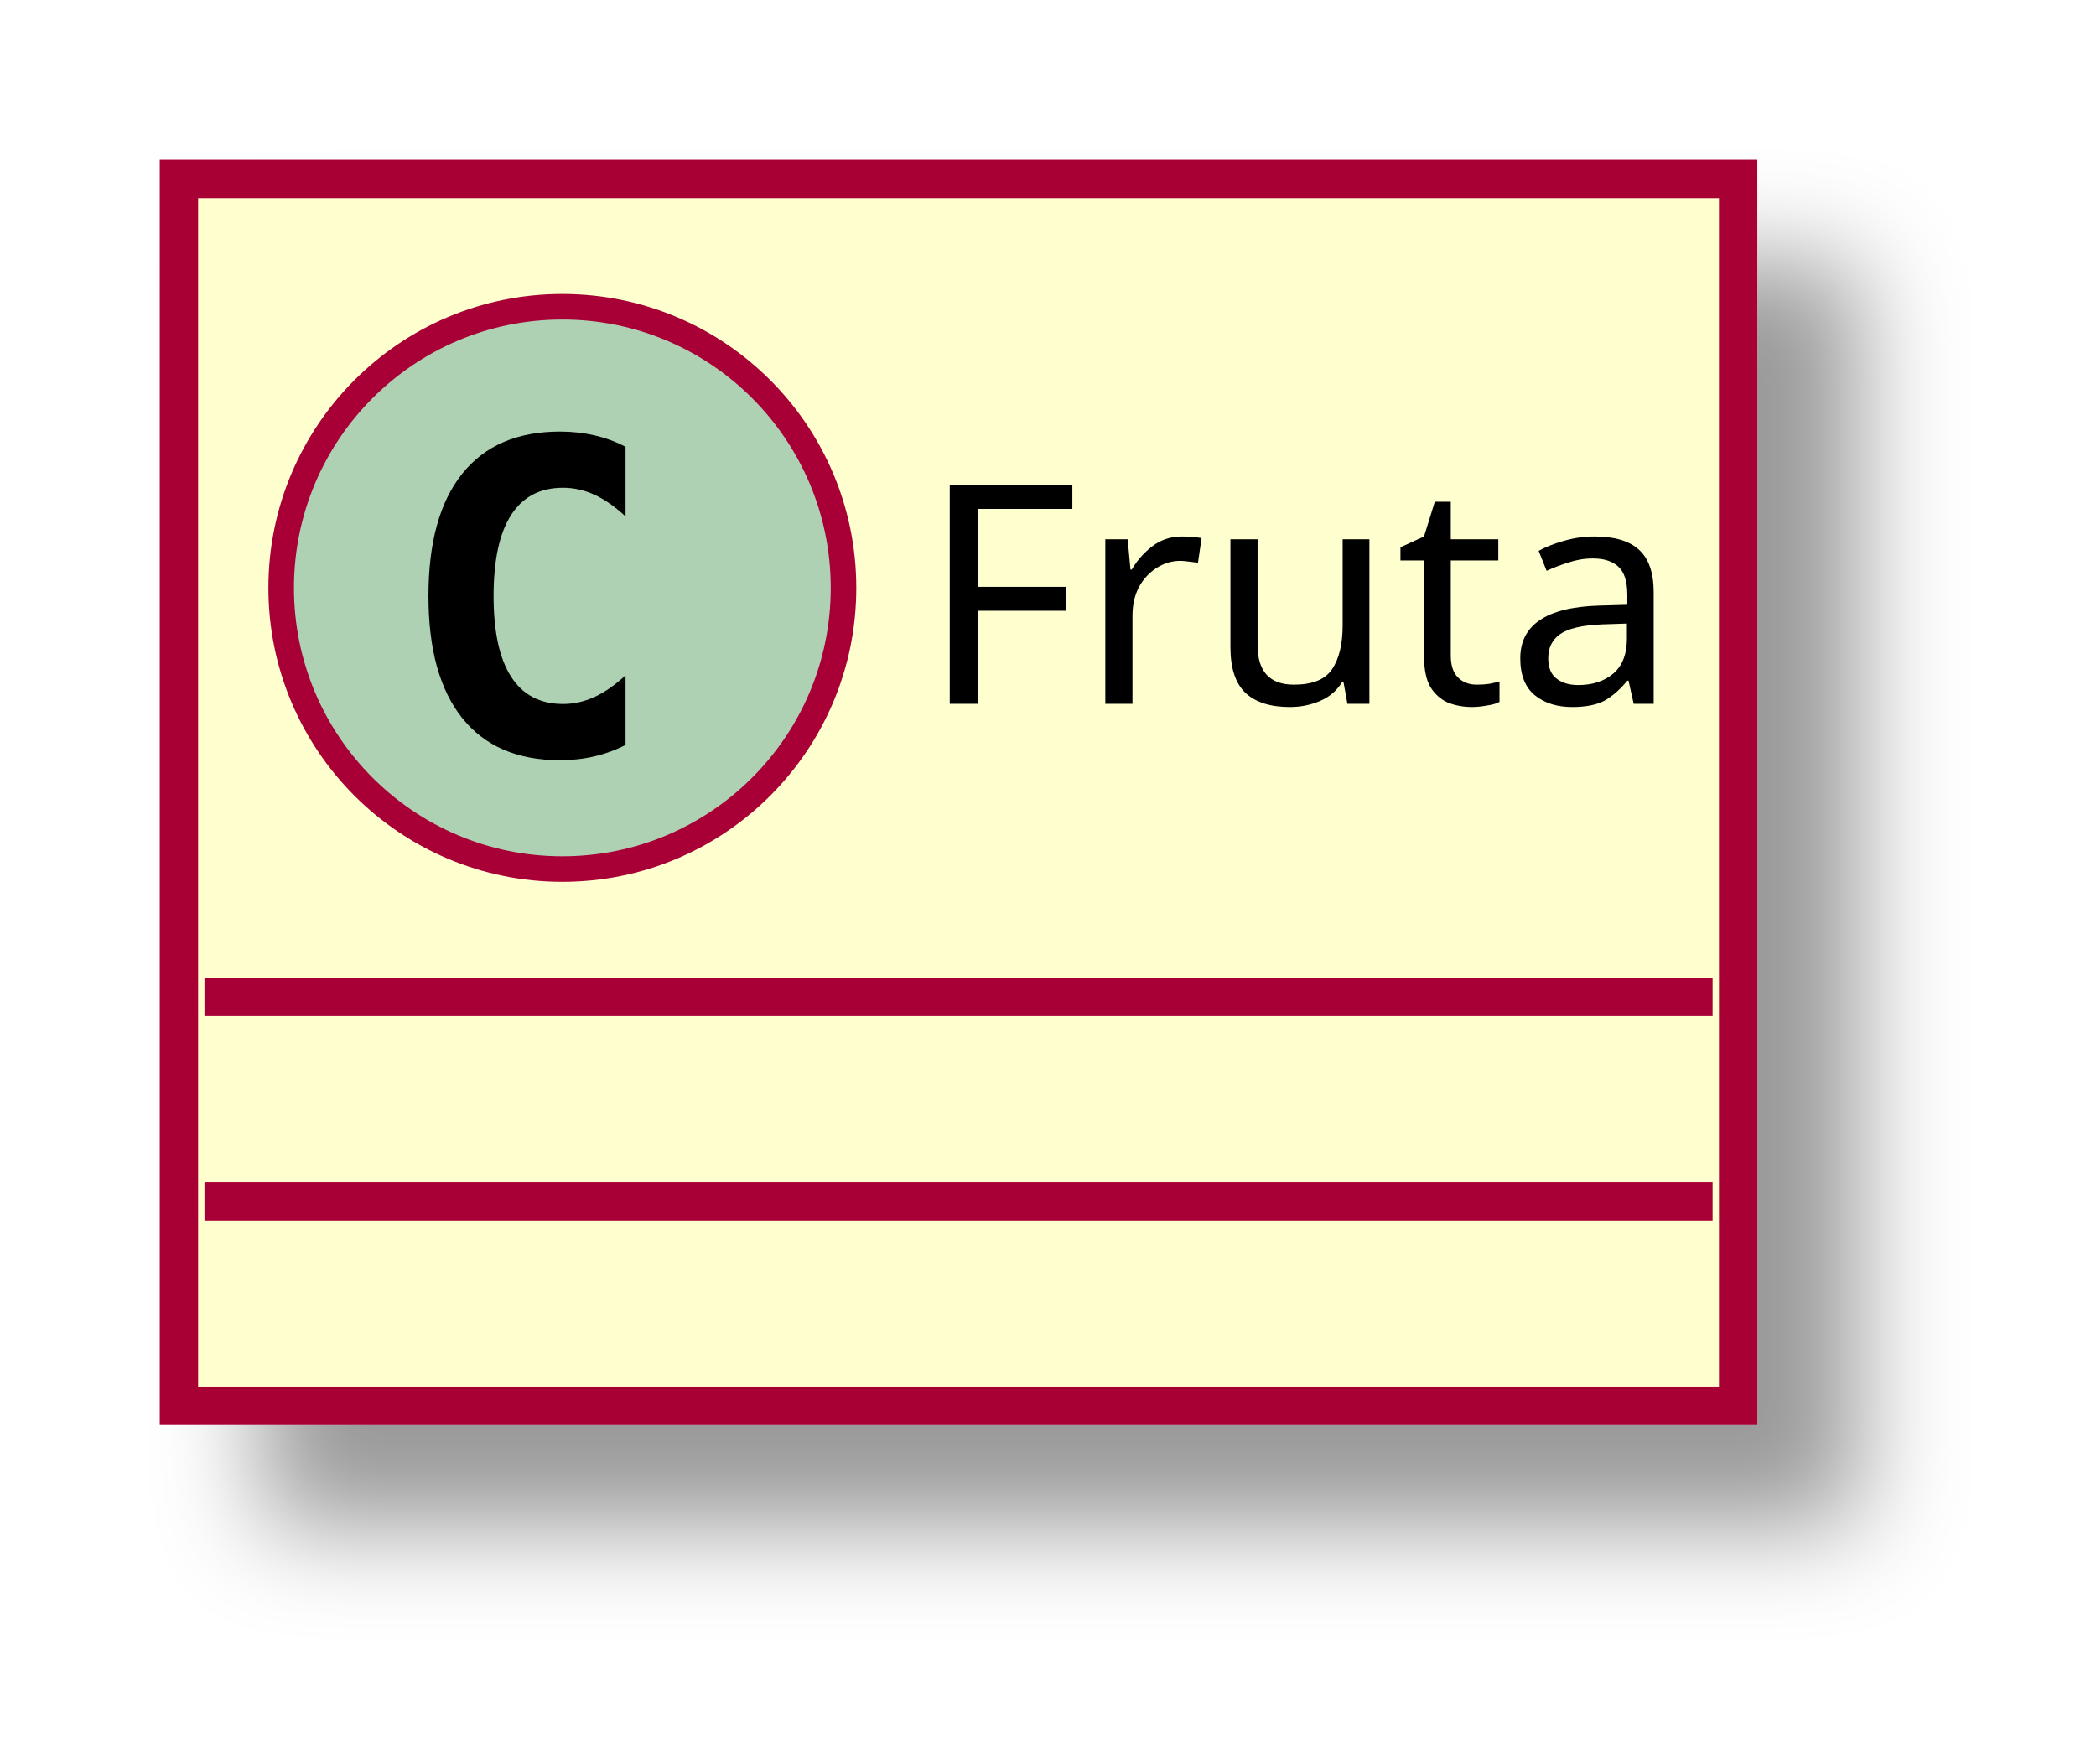
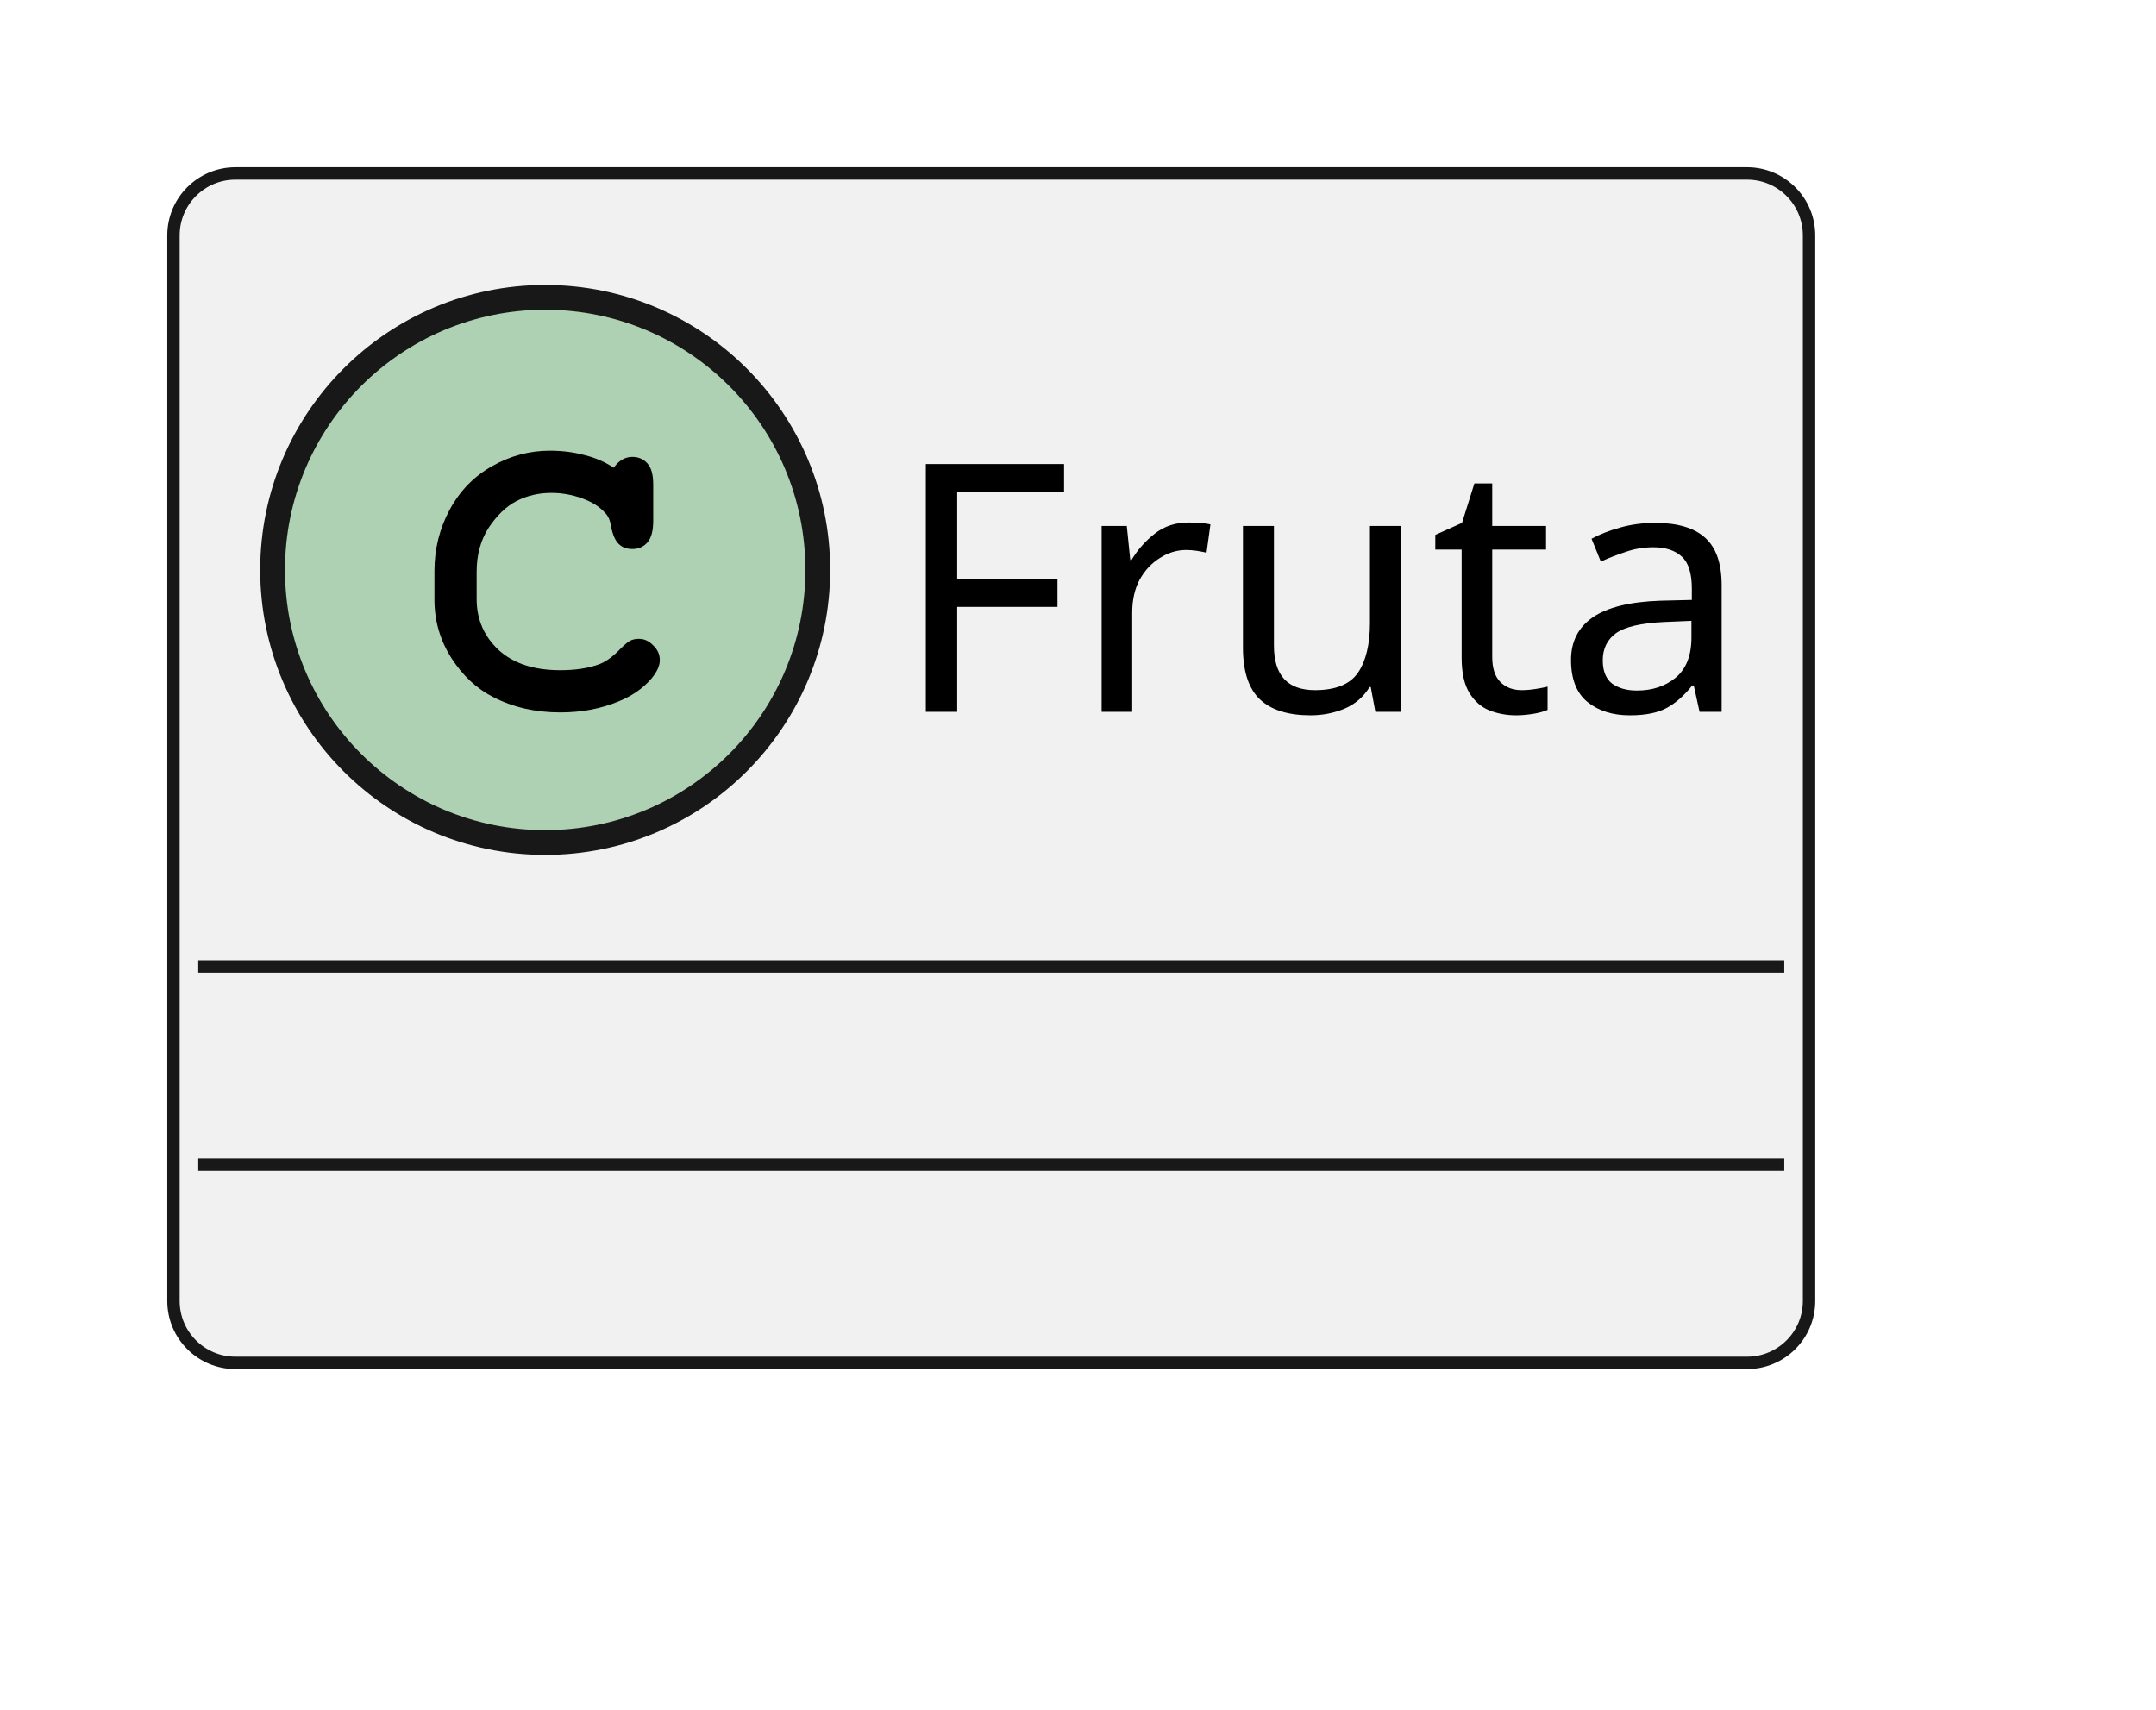
- <svg xmlns="http://www.w3.org/2000/svg" contentScriptType="application/ecmascript" contentStyleType="text/css" height="69px" preserveAspectRatio="none" style="width:82px;height:69px;background:#FFFFFF;" version="1.1" viewBox="0 0 82 69" width="82px" zoomAndPan="magnify">
-   <defs>
-     <filter height="300%" id="f5gi0nlt6fkvp" width="300%" x="-1" y="-1">
-       <feGaussianBlur result="blurOut" stdDeviation="2.0" />
-       <feColorMatrix in="blurOut" result="blurOut2" type="matrix" values="0 0 0 0 0 0 0 0 0 0 0 0 0 0 0 0 0 0 .4 0" />
-       <feOffset dx="4.0" dy="4.0" in="blurOut2" result="blurOut3" />
-       <feBlend in="SourceGraphic" in2="blurOut3" mode="normal" />
-     </filter>
-   </defs>
+ <svg xmlns="http://www.w3.org/2000/svg" contentStyleType="text/css" height="69px" preserveAspectRatio="none" style="width:87px;height:69px;background:#FFFFFF;" version="1.1" viewBox="0 0 87 69" width="87px" zoomAndPan="magnify">
+   <defs />
  <g>
-     <rect codeLine="1" fill="#FEFECE" filter="url(#f5gi0nlt6fkvp)" height="48" id="Fruta" style="stroke:#A80036;stroke-width:1.5;" width="61" x="7" y="7" />
-     <ellipse cx="22" cy="23" fill="#ADD1B2" rx="11" ry="11" style="stroke:#A80036;stroke-width:1.0;" />
-     <path d="M24.473,29.143 Q23.892,29.442 23.253,29.591 Q22.614,29.741 21.908,29.741 Q19.401,29.741 18.081,28.089 Q16.762,26.437 16.762,23.316 Q16.762,20.186 18.081,18.535 Q19.401,16.883 21.908,16.883 Q22.614,16.883 23.261,17.032 Q23.909,17.182 24.473,17.48 L24.473,20.203 Q23.842,19.622 23.249,19.352 Q22.655,19.082 22.024,19.082 Q20.68,19.082 19.995,20.149 Q19.31,21.216 19.31,23.316 Q19.31,25.408 19.995,26.474 Q20.68,27.541 22.024,27.541 Q22.655,27.541 23.249,27.271 Q23.842,27.002 24.473,26.42 Z " fill="#000000" />
-     <text fill="#000000" font-family="sans-serif" font-size="12" lengthAdjust="spacing" textLength="29" x="36" y="27.535">Fruta</text>
-     <line style="stroke:#A80036;stroke-width:1.5;" x1="8" x2="67" y1="39" y2="39" />
-     <line style="stroke:#A80036;stroke-width:1.5;" x1="8" x2="67" y1="47" y2="47" />
+     <g id="elem_Fruta">
+       <rect codeLine="1" fill="#F1F1F1" height="48" id="Fruta" rx="2.5" ry="2.5" style="stroke:#181818;stroke-width:0.5;" width="66" x="7" y="7" />
+       <ellipse cx="22" cy="23" fill="#ADD1B2" rx="11" ry="11" style="stroke:#181818;stroke-width:1.0;" />
+       <path d="M24.766,18.875 Q24.922,18.656 25.109,18.547 Q25.297,18.438 25.516,18.438 Q25.891,18.438 26.125,18.703 Q26.359,18.953 26.359,19.562 L26.359,21.016 Q26.359,21.625 26.125,21.891 Q25.891,22.156 25.516,22.156 Q25.172,22.156 24.969,21.953 Q24.766,21.766 24.656,21.25 Q24.609,20.891 24.422,20.703 Q24.094,20.328 23.484,20.109 Q22.875,19.891 22.25,19.891 Q21.484,19.891 20.844,20.219 Q20.219,20.547 19.719,21.297 Q19.234,22.047 19.234,23.078 L19.234,24.172 Q19.234,25.406 20.125,26.234 Q21.016,27.047 22.609,27.047 Q23.547,27.047 24.203,26.797 Q24.594,26.641 25.016,26.203 Q25.281,25.938 25.422,25.859 Q25.578,25.781 25.781,25.781 Q26.109,25.781 26.359,26.047 Q26.625,26.297 26.625,26.641 Q26.625,26.984 26.281,27.391 Q25.781,27.969 24.984,28.297 Q23.906,28.75 22.609,28.75 Q21.094,28.75 19.891,28.125 Q18.906,27.625 18.219,26.562 Q17.531,25.484 17.531,24.203 L17.531,23.047 Q17.531,21.719 18.141,20.578 Q18.766,19.422 19.859,18.812 Q20.953,18.188 22.188,18.188 Q22.922,18.188 23.562,18.359 Q24.219,18.516 24.766,18.875 Z " fill="#000000" />
+       <text fill="#000000" font-family="sans-serif" font-size="14" lengthAdjust="spacing" textLength="34" x="36" y="28.729">Fruta</text>
+       <line style="stroke:#181818;stroke-width:0.5;" x1="8" x2="72" y1="39" y2="39" />
+       <line style="stroke:#181818;stroke-width:0.5;" x1="8" x2="72" y1="47" y2="47" />
+     </g>
  </g>
</svg>
